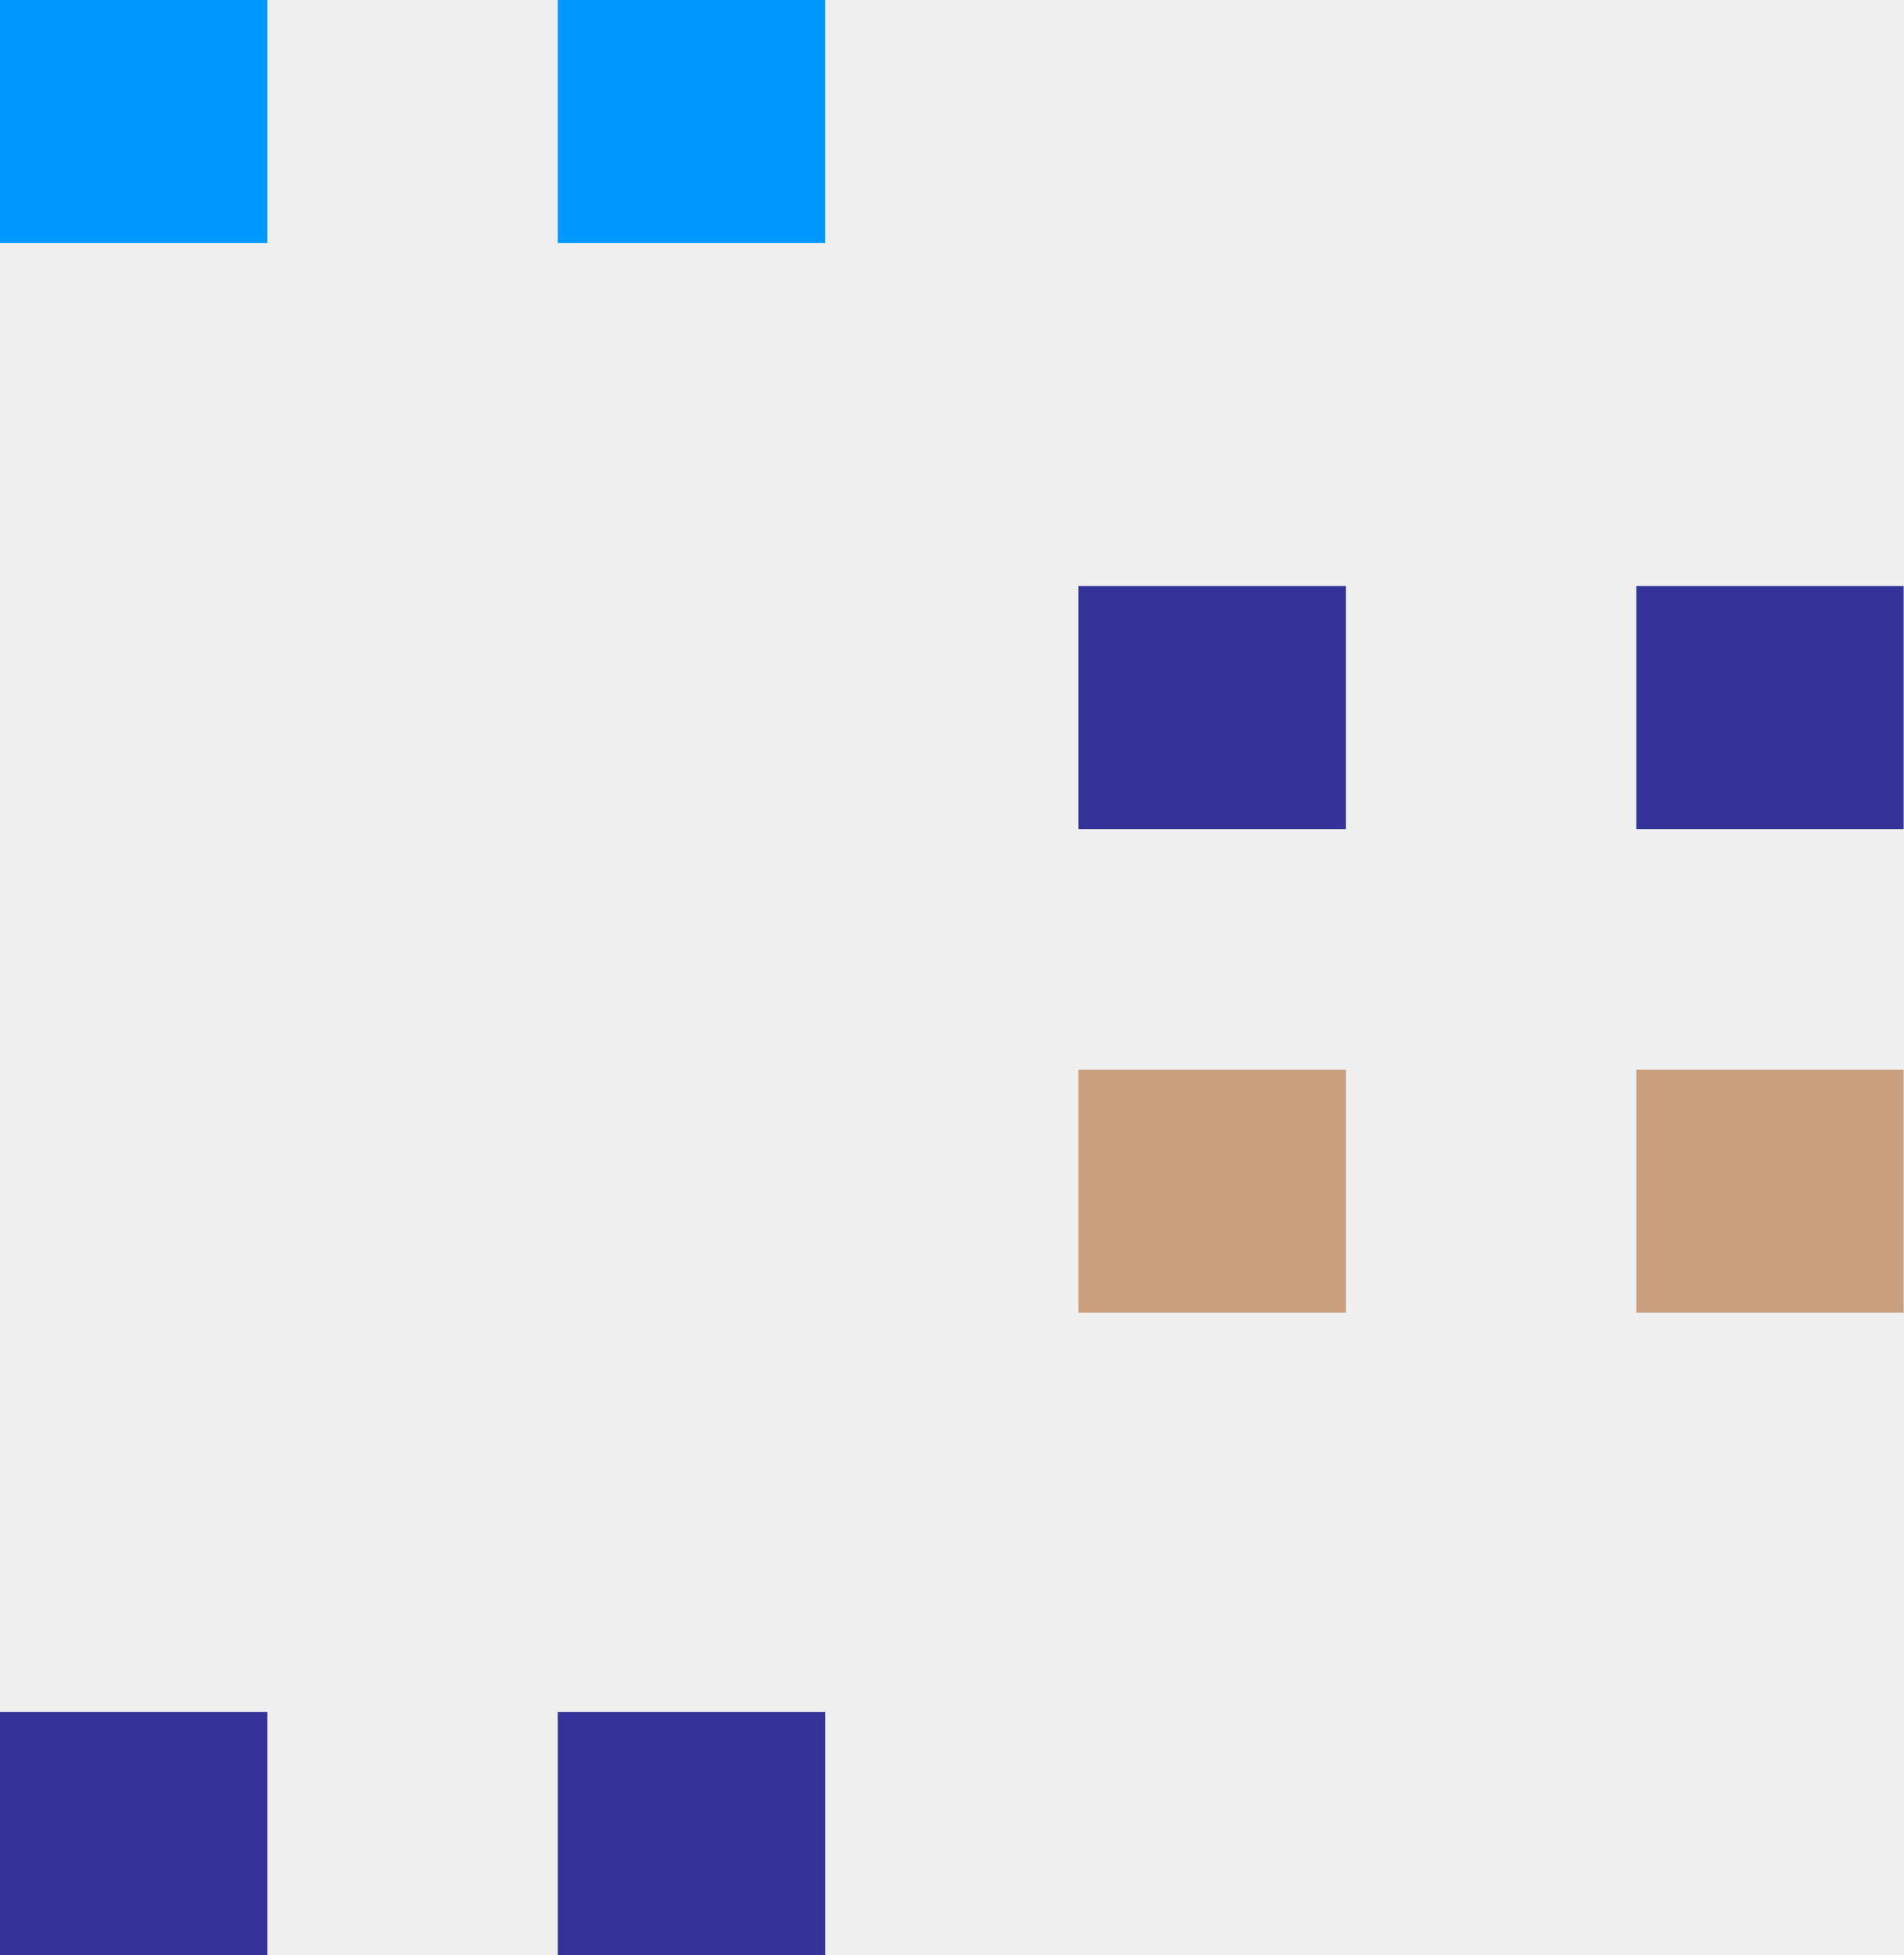
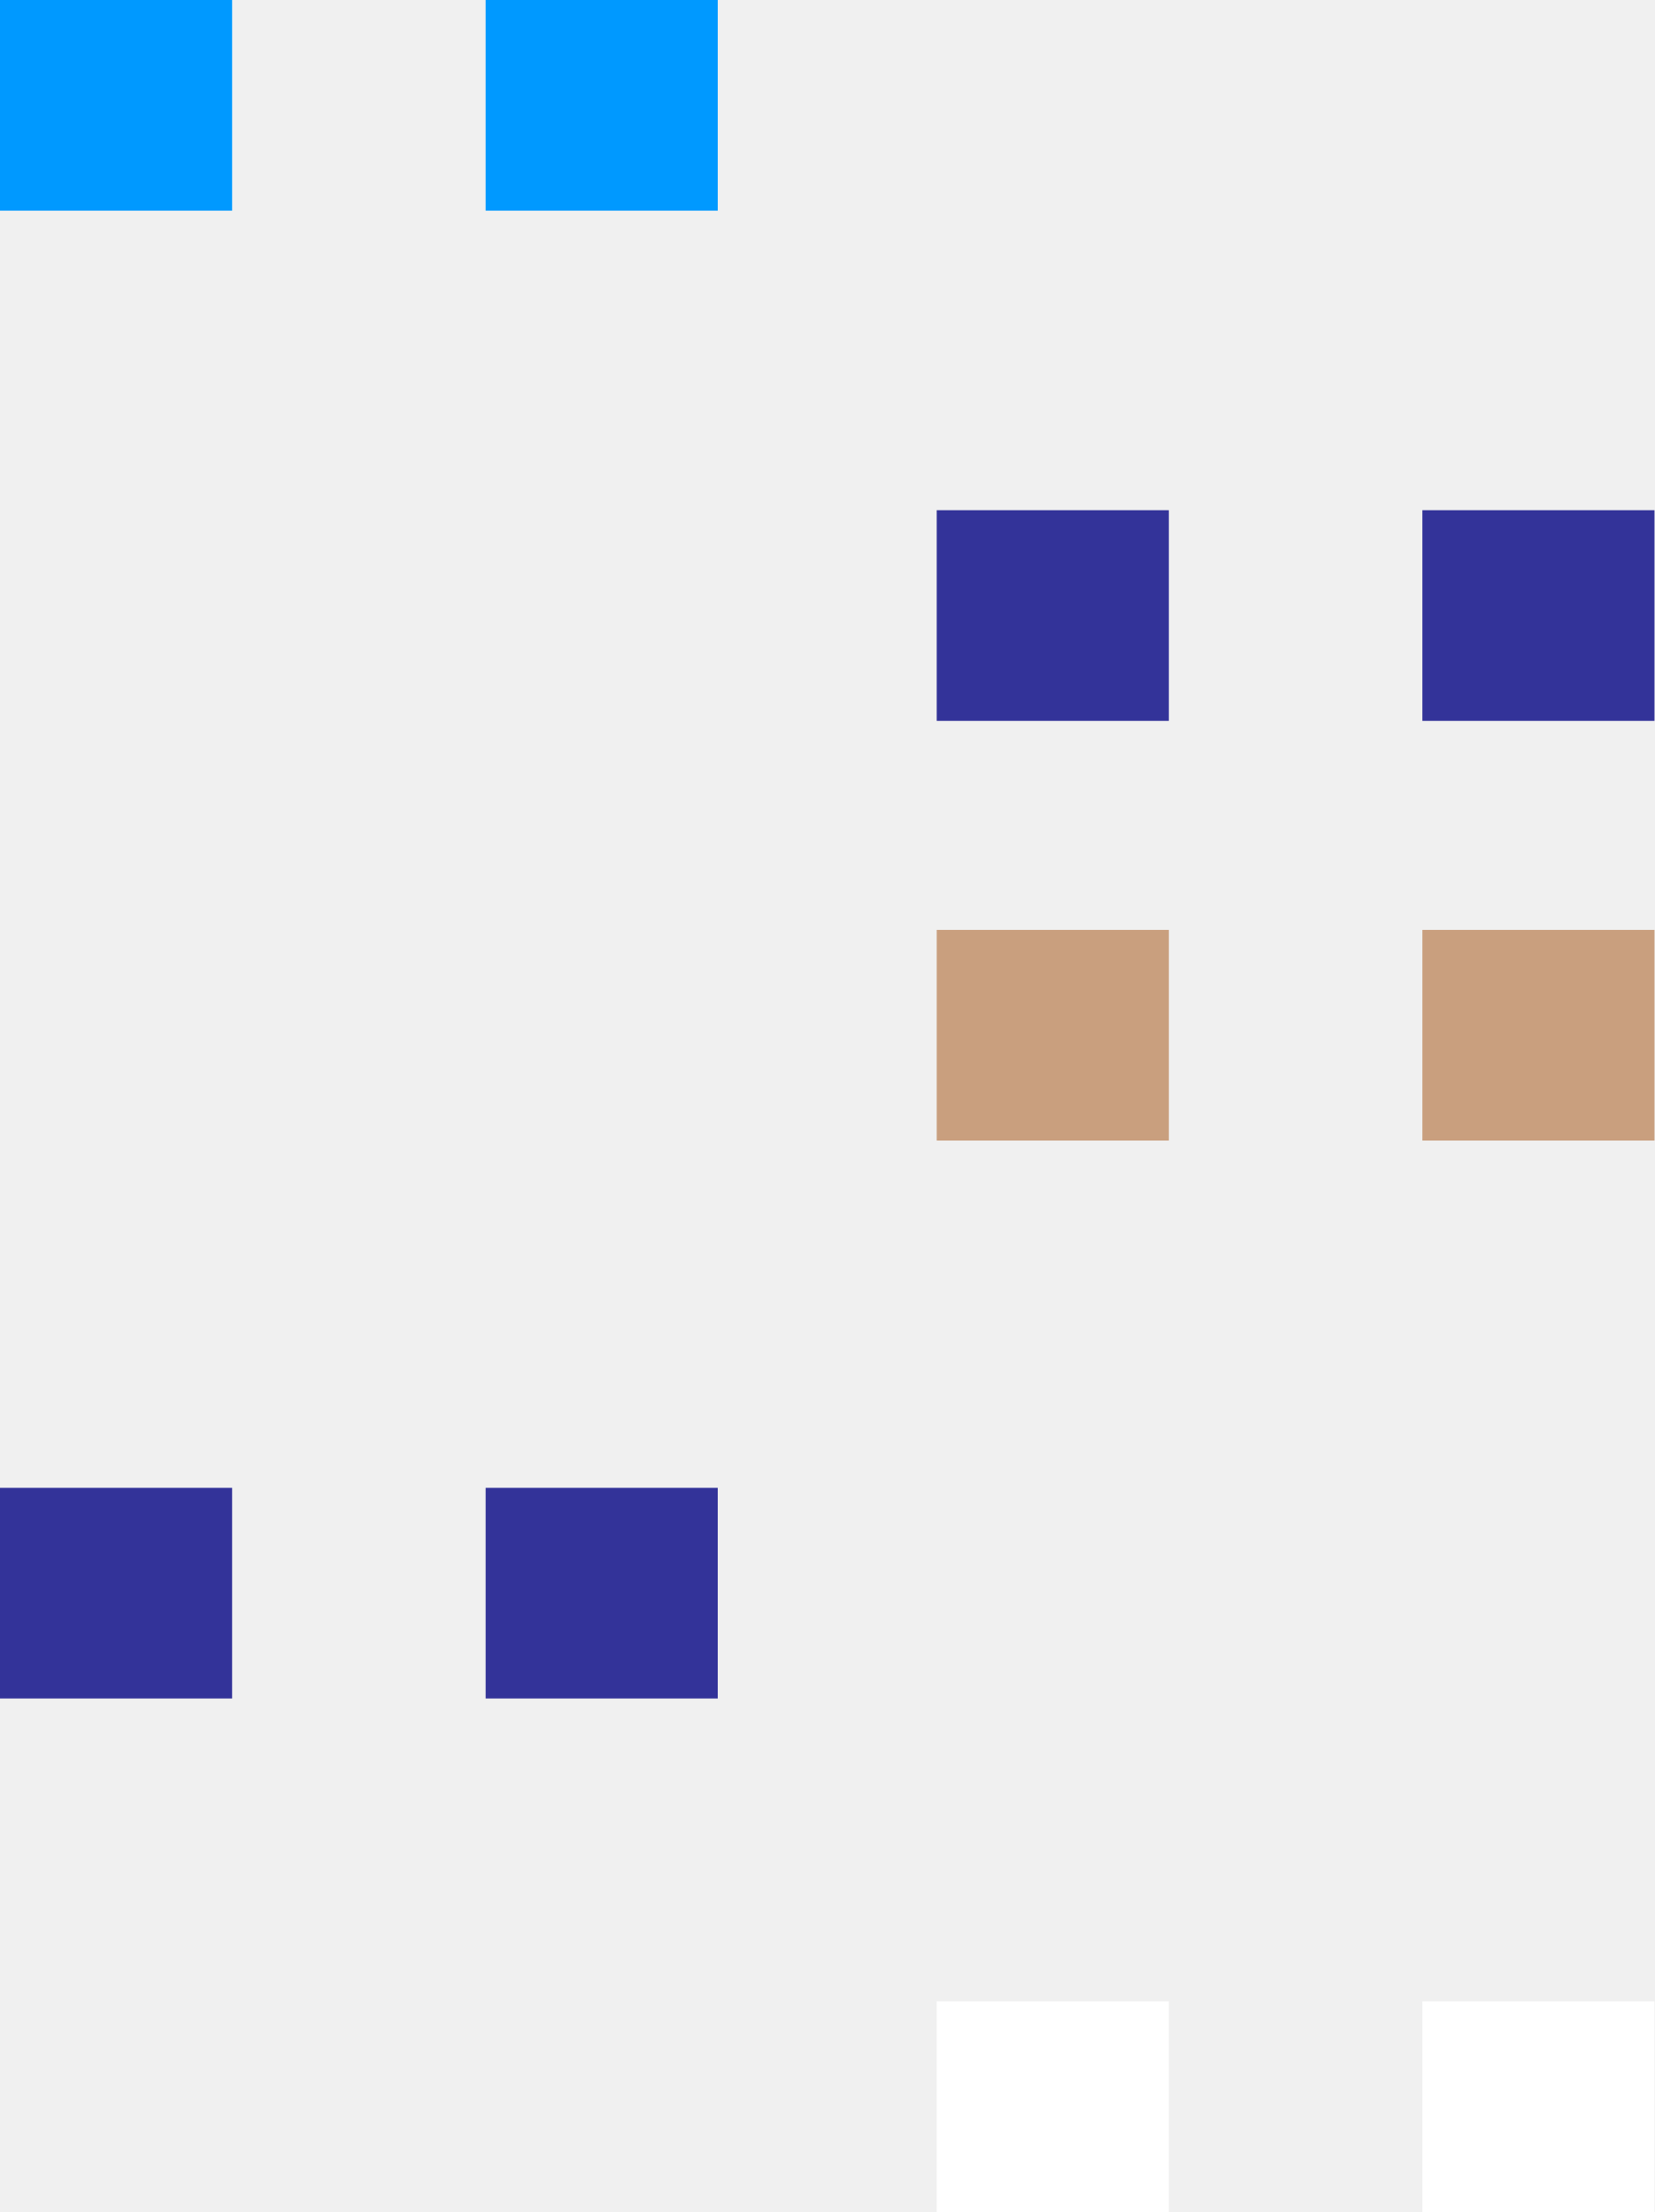
- <svg xmlns="http://www.w3.org/2000/svg" id="porfolio_misela_right" class="img-responsive" version="1.0" x="0px" y="0px" width="148.8px" height="152.8px" viewBox="0 0 148.8 152.8" enable-background="new 0 0 148.8 152.8" xml:space="preserve">
+ <svg xmlns="http://www.w3.org/2000/svg" id="porfolio_misela_right" class="img-responsive" version="1.1" x="0px" y="0px" width="100.5px" height="134.4px" viewBox="0 0 100.5 134.4" enable-background="new 0 0 100.5 134.4" xml:space="preserve">
  <defs>
</defs>
-   <rect x="0" y="133.8" fill="#333399" width="20.9" height="19" />
-   <rect x="43.6" y="133.8" fill="#333399" width="20.9" height="19" />
-   <rect x="0" y="0" fill="#0099FF" width="20.9" height="19" />
-   <rect x="43.6" y="0" fill="#0099FF" width="20.9" height="19" />
-   <rect x="84.3" y="45.8" fill="#333399" width="20.9" height="19" />
-   <rect x="127.9" y="45.8" fill="#333399" width="20.9" height="19" />
-   <rect x="84.3" y="83.6" fill="#C99F7E" width="20.9" height="19" />
-   <rect x="127.9" y="83.6" fill="#C99F7E" width="20.9" height="19" />
+   <g>
+     <rect x="0" y="90.4" fill="#333399" width="14.1" height="12.8" />
+     <rect x="29.5" y="90.4" fill="#333399" width="14.1" height="12.8" />
+     <rect x="0" y="0" fill="#0099FF" width="14.1" height="12.8" />
+     <rect x="29.5" y="0" fill="#0099FF" width="14.1" height="12.8" />
+     <rect x="56.9" y="31" fill="#333399" width="14.1" height="12.8" />
+     <rect x="86.4" y="31" fill="#333399" width="14.1" height="12.8" />
+     <rect x="56.9" y="56.5" fill="#C99F7E" width="14.1" height="12.8" />
+     <rect x="86.4" y="56.5" fill="#C99F7E" width="14.1" height="12.8" />
+     <rect x="56.9" y="121.6" fill="#FFFFFF" width="14.1" height="12.8" />
+     <rect x="86.4" y="121.6" fill="#FFFFFF" width="14.1" height="12.8" />
+   </g>
</svg>
